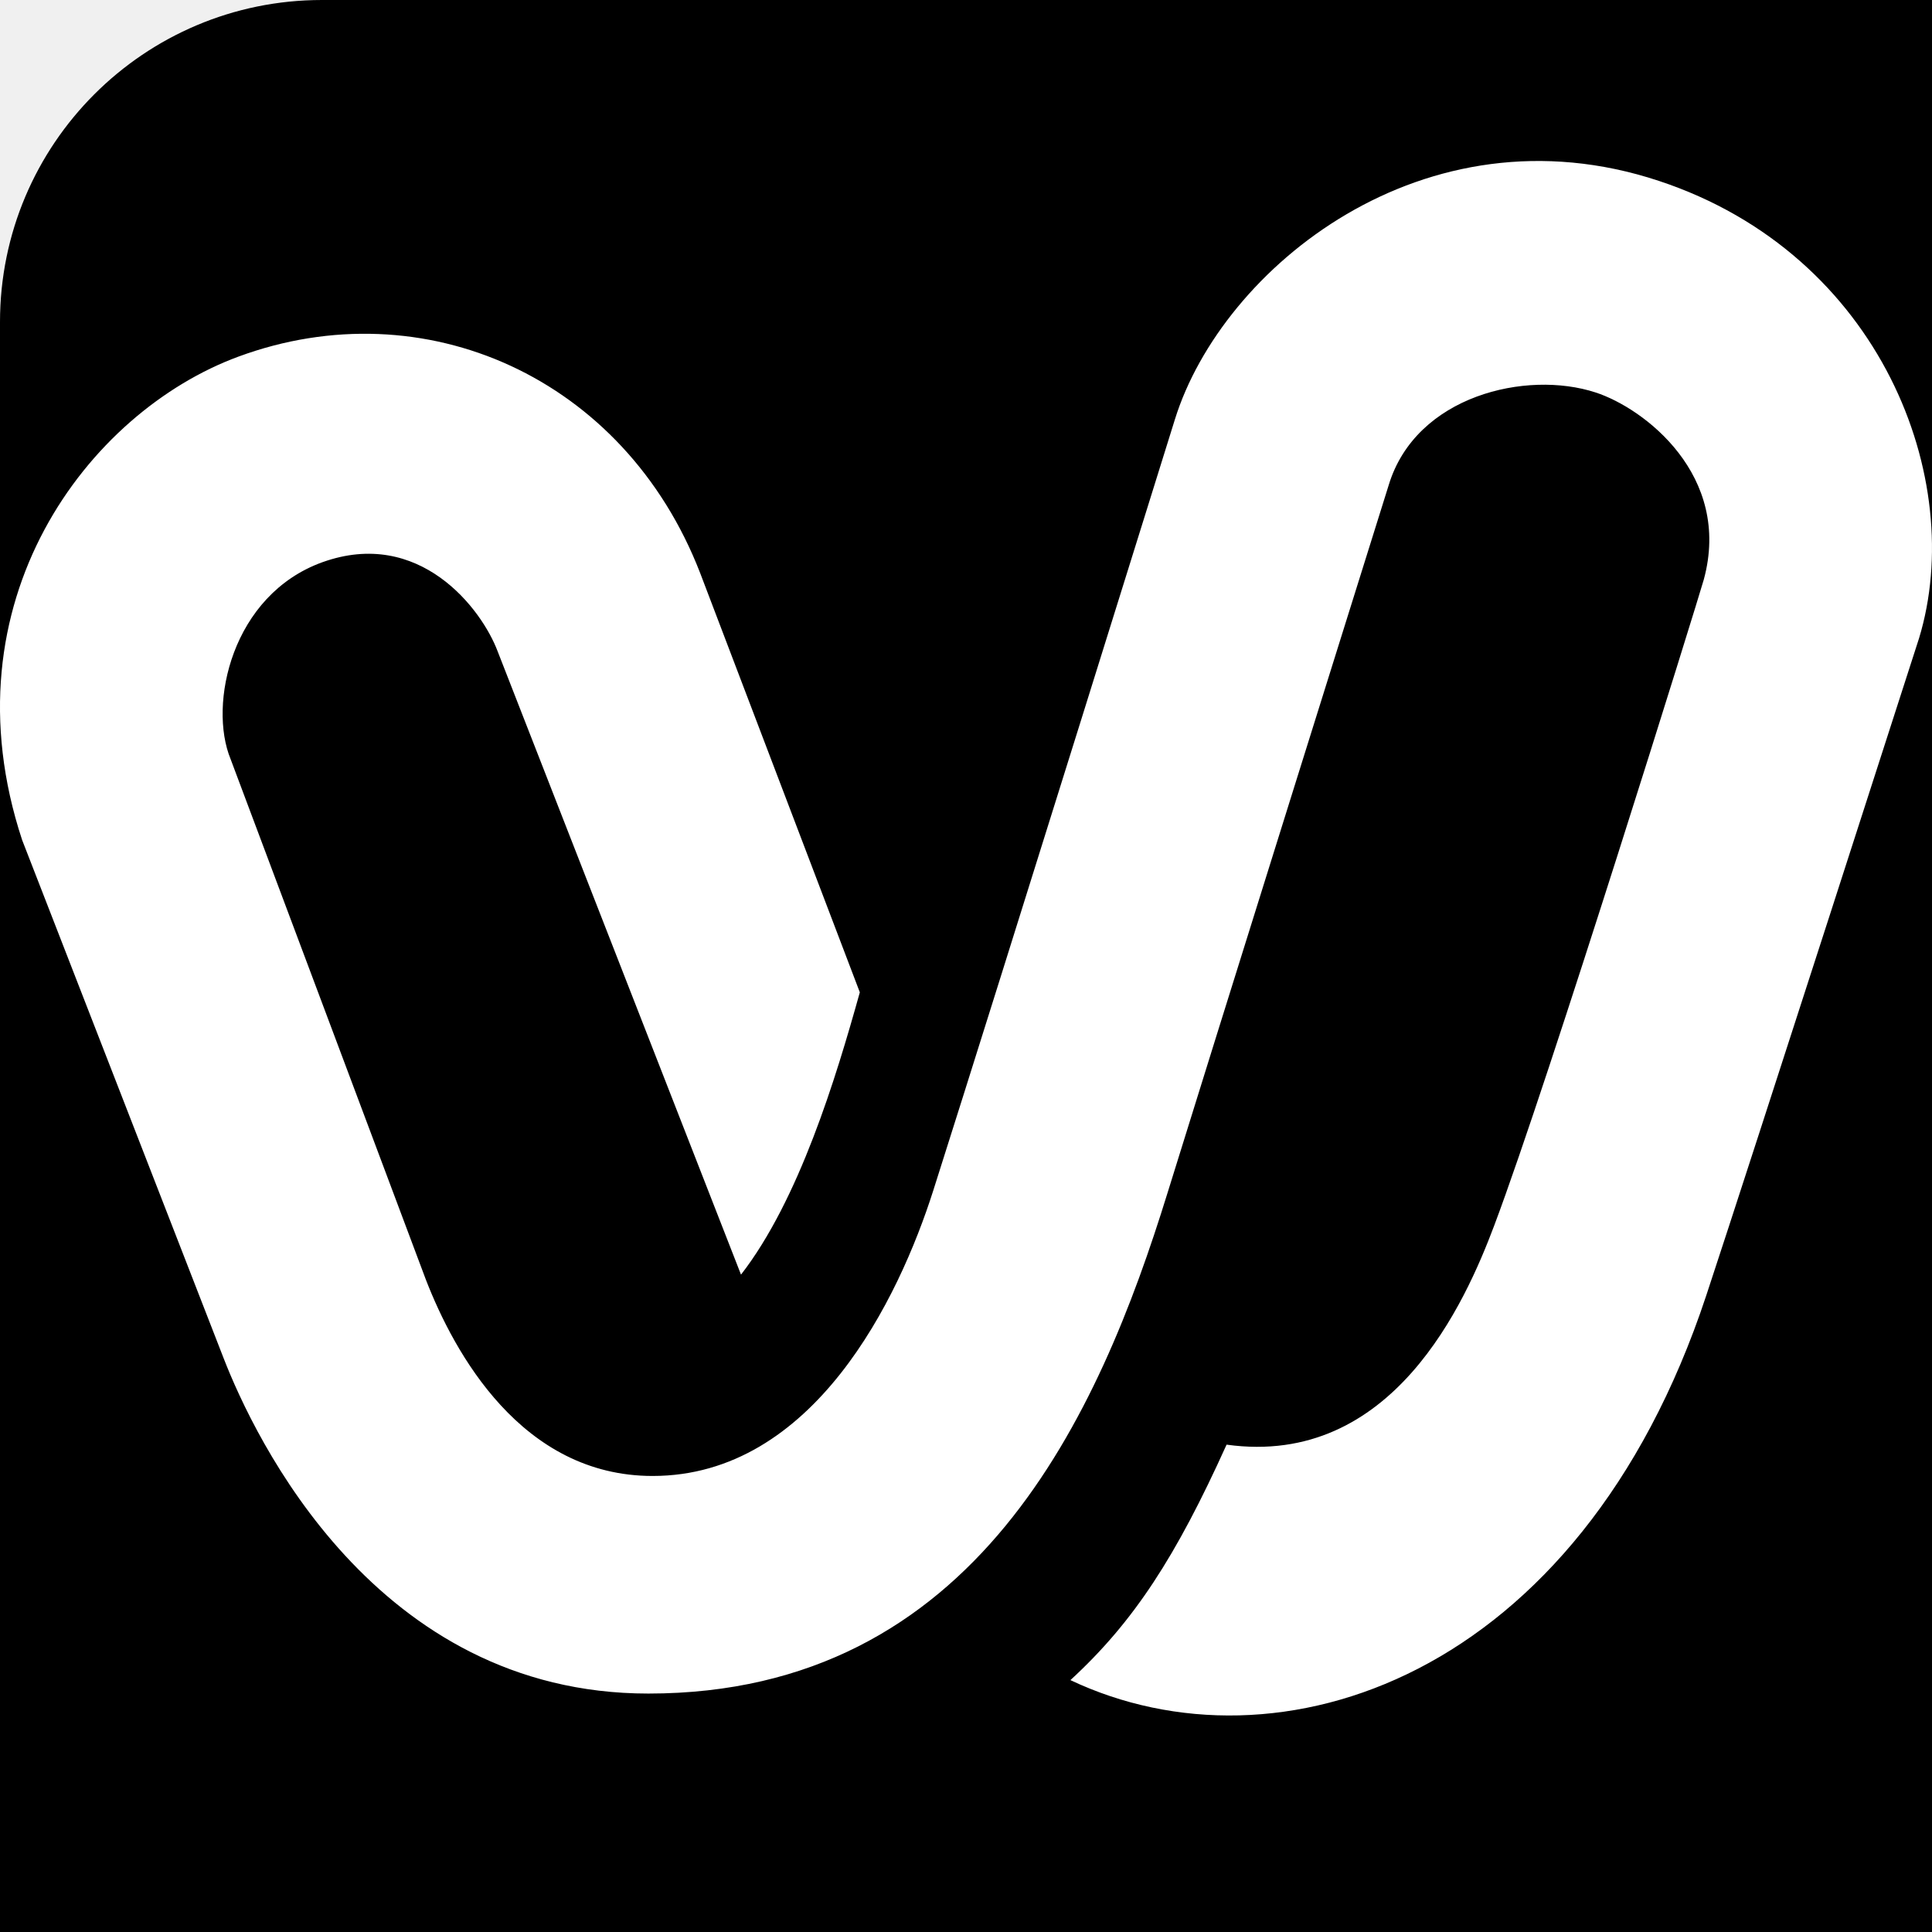
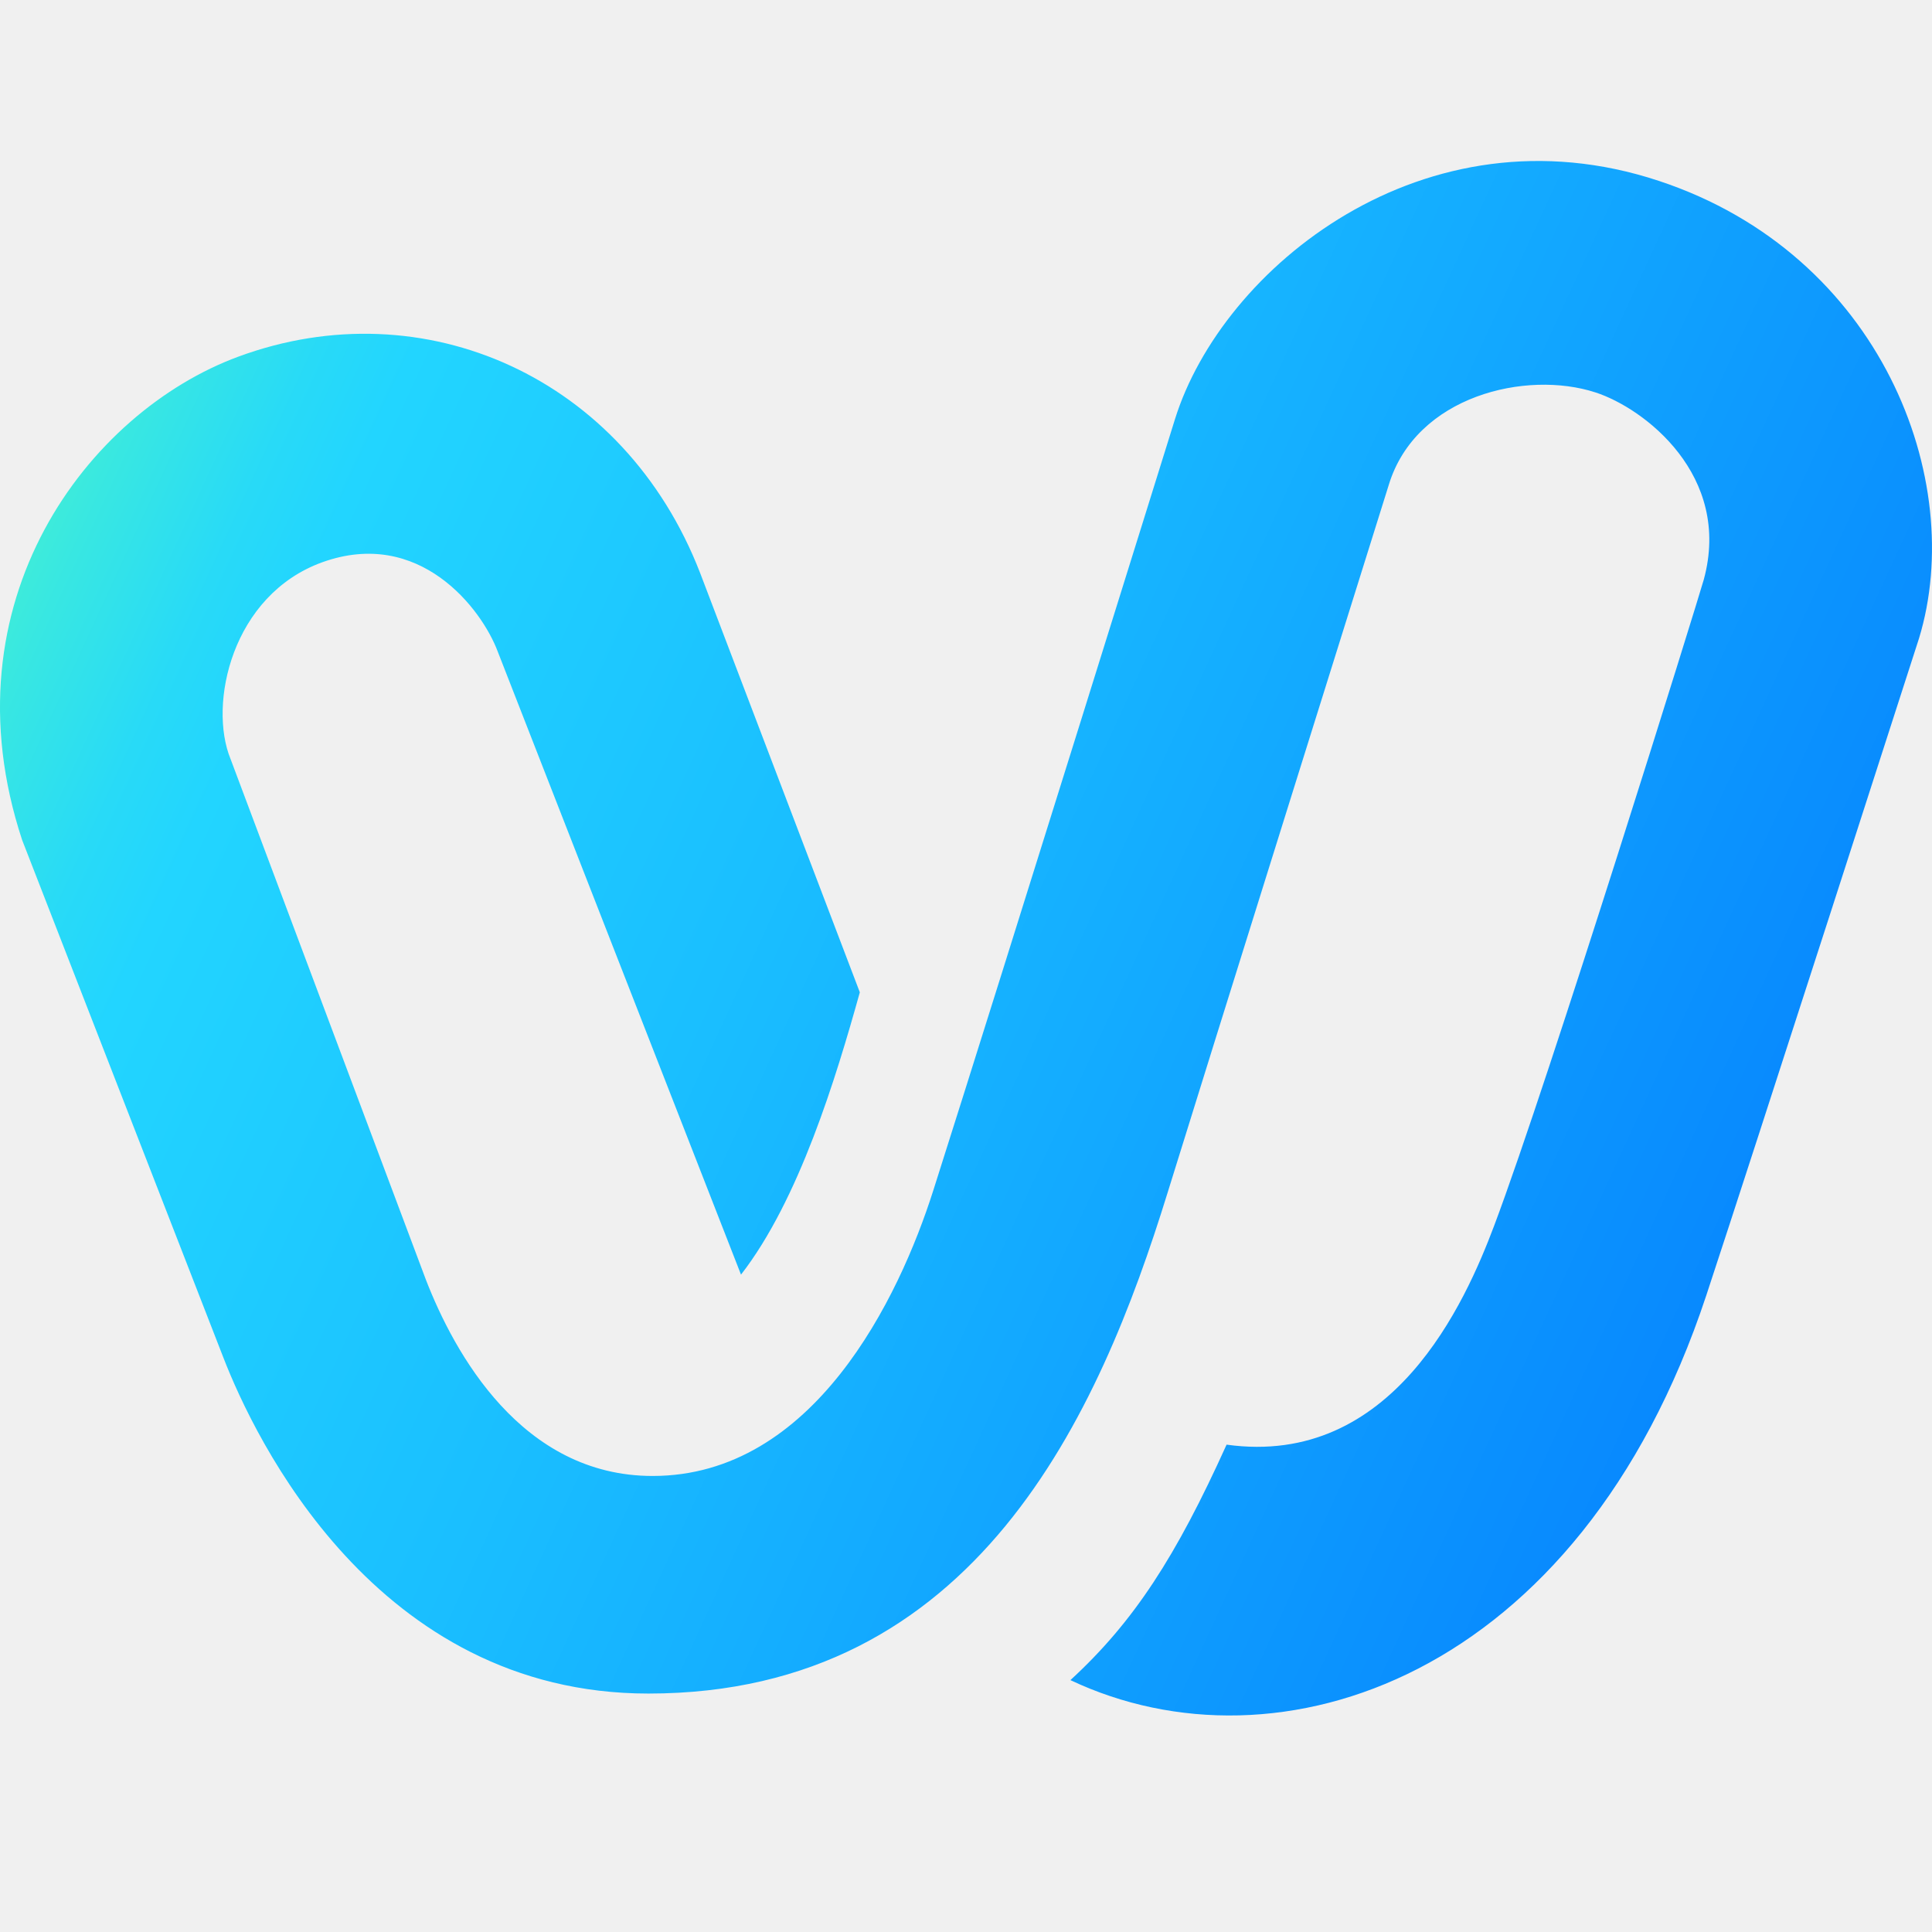
<svg xmlns="http://www.w3.org/2000/svg" height="48" viewBox="0 0 24 24" width="48" preserveAspectRatio="xMidYMid meet">
-   <rect width="48" height="48" fill="black" rx="4" />
-   <path fill="white" d="M20.607 2.247c-2.917-.966-5.426 1.084-6.011 2.96 0 0-2.105 6.76-3.002 9.58-.428 1.346-1.489 3.548-3.487 3.548-1.627 0-2.463-1.527-2.816-2.437L2.865 9.431c-.281-.681.013-2.04 1.14-2.447 1.204-.432 1.978.575 2.178 1.11l3.022 7.74c.72-.928 1.178-2.438 1.476-3.507l-1.984-5.21C7.756 4.686 5.267 3.58 2.962 4.43 1.095 5.118-.702 7.474.275 10.435l2.504 6.44c.38.976 1.881 4.163 5.275 4.163 4.073 0 5.601-3.473 6.449-6.218.424-1.373 2.749-8.797 2.749-8.797.338-1.109 1.71-1.428 2.568-1.148.605.196 1.698 1.031 1.345 2.325-.066.236-1.92 6.209-2.604 8.026-.357.948-1.262 3.006-3.324 2.72-.628 1.39-1.15 2.199-1.94 2.925 2.572 1.218 6.32-.009 7.898-4.776.586-1.773 2.644-8.166 2.644-8.166.598-1.963-.469-4.768-3.232-5.682z" />
+   <path d="M20.607 2.247c-2.917-.966-5.426 1.084-6.011 2.96 0 0-2.105 6.76-3.002 9.58-.428 1.346-1.489 3.548-3.487 3.548-1.627 0-2.463-1.527-2.816-2.437L2.865 9.431c-.281-.681.013-2.04 1.14-2.447 1.204-.432 1.978.575 2.178 1.11l3.022 7.74c.72-.928 1.178-2.438 1.476-3.507l-1.984-5.21C7.756 4.686 5.267 3.58 2.962 4.43 1.095 5.118-.702 7.474.275 10.435l2.504 6.44c.38.976 1.881 4.163 5.275 4.163 4.073 0 5.601-3.473 6.449-6.218.424-1.373 2.749-8.797 2.749-8.797.338-1.109 1.71-1.428 2.568-1.148.605.196 1.698 1.031 1.345 2.325-.066.236-1.92 6.209-2.604 8.026-.357.948-1.262 3.006-3.324 2.72-.628 1.39-1.15 2.199-1.94 2.925 2.572 1.218 6.32-.009 7.898-4.776.586-1.773 2.644-8.166 2.644-8.166.598-1.963-.469-4.768-3.232-5.682z" fill="url(#lobe-icons-vidu-_R_0_)" />
+   <defs>
+     <linearGradient gradientUnits="userSpaceOnUse" id="lobe-icons-vidu-_R_0_" x1=".759" x2="26.155" y1="5.637" y2="17.311">
+       <stop stop-color="#40EDD8" />
+       <stop offset=".024" stop-color="#38E7E2" />
+       <stop offset=".084" stop-color="#28DAF7" />
+       <stop offset=".124" stop-color="#22D5FF" />
+       <stop offset=".36" stop-color="#1ABFFF" />
+       <stop offset=".85" stop-color="#0786FE" />
+       <stop offset=".909" stop-color="#047FFE" />
+     </linearGradient>
+   </defs>
</svg>
